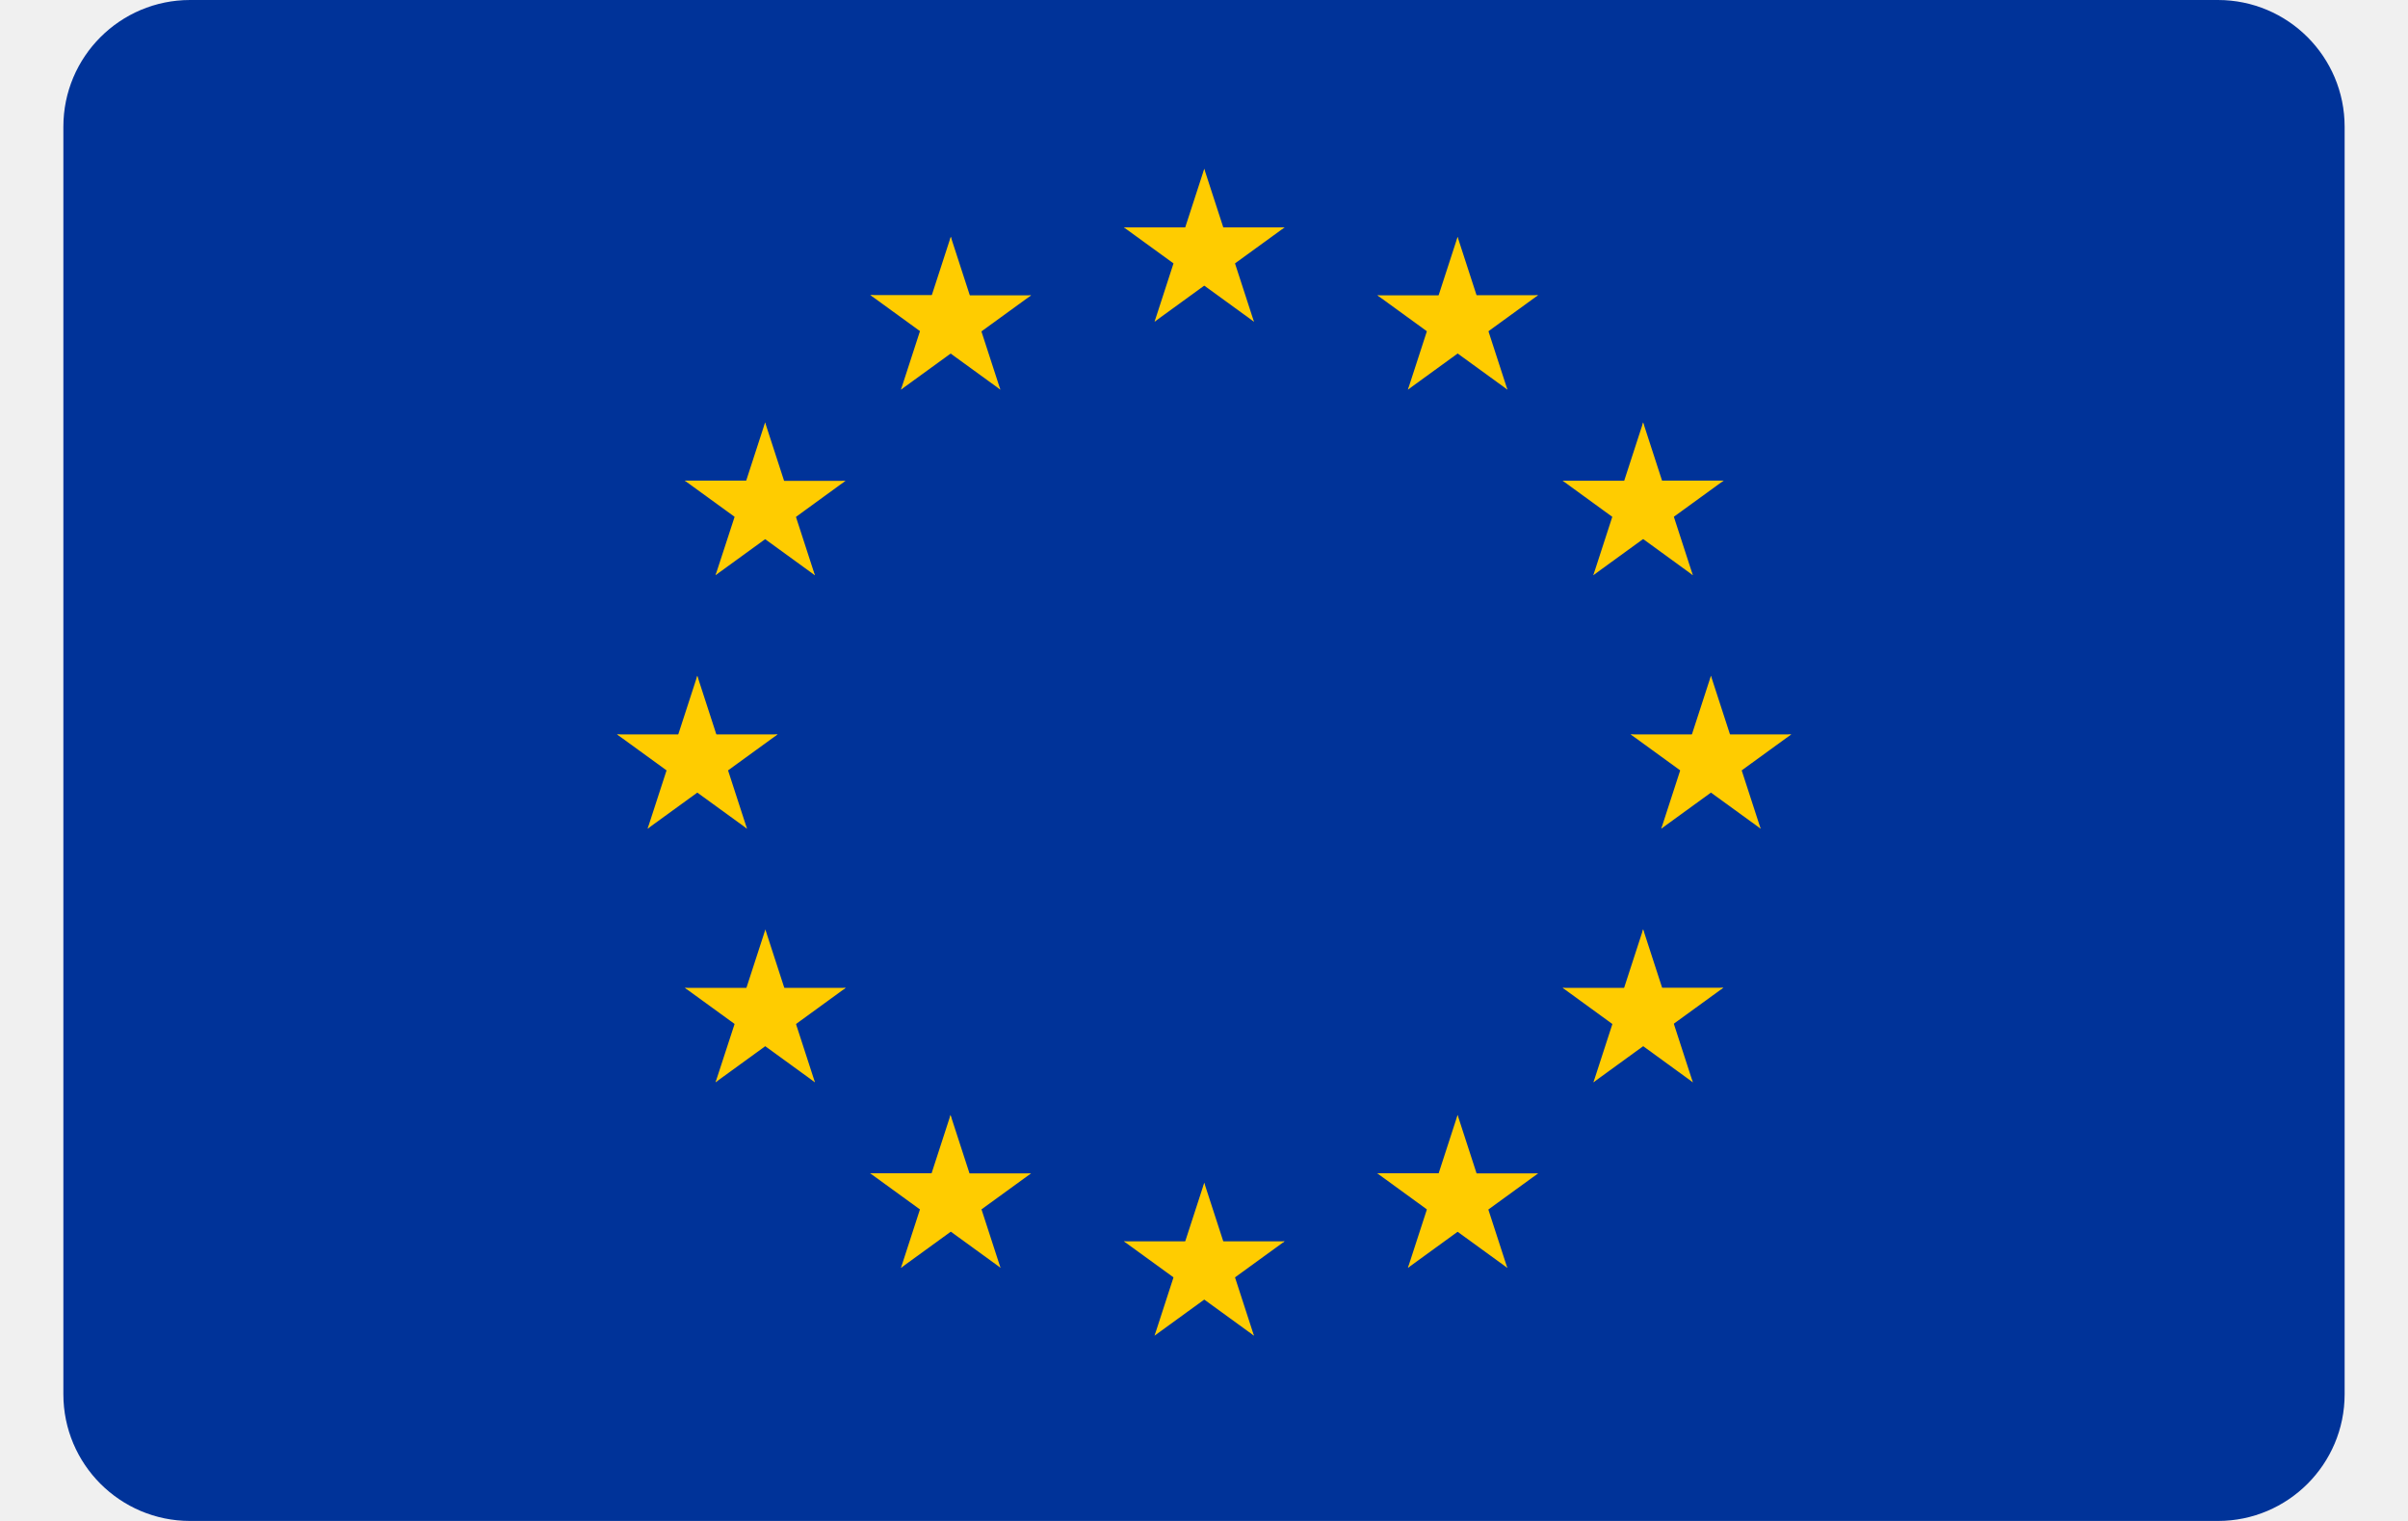
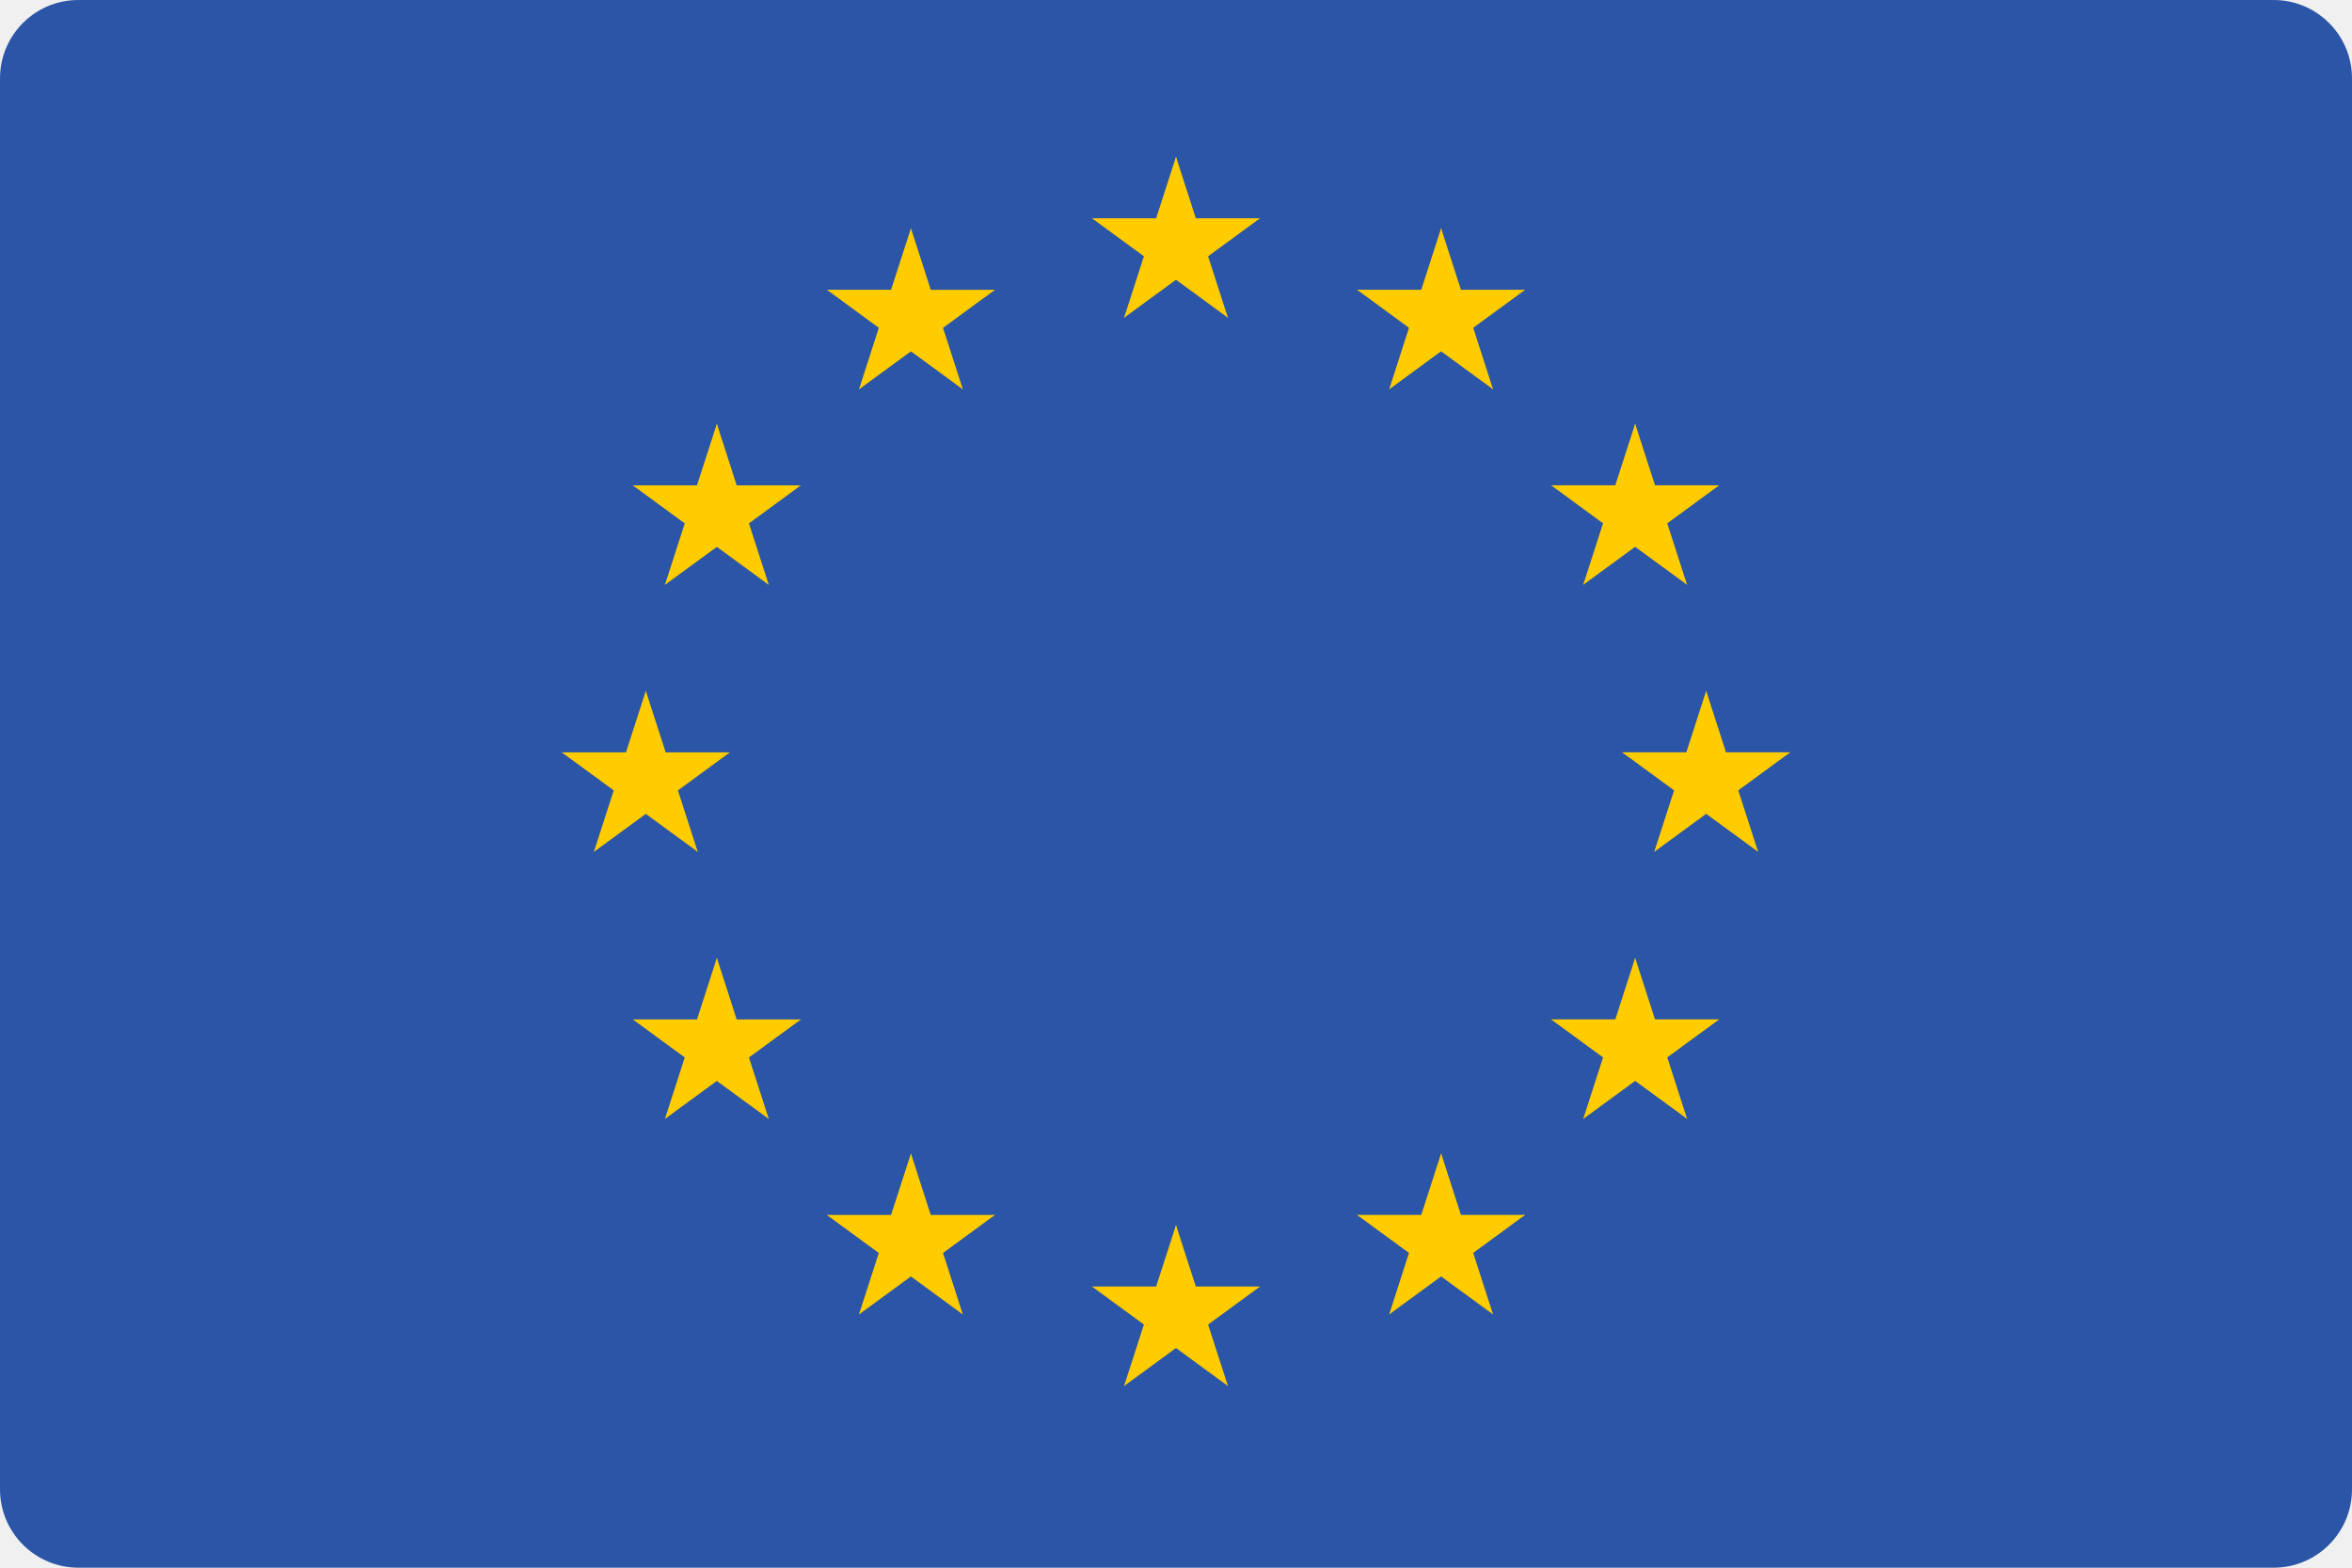
- <svg xmlns="http://www.w3.org/2000/svg" width="19" height="12" viewBox="0 0 19 12" fill="none">
-   <g clip-path="url(#clip0_1692_21196)">
-     <path d="M18.5 0H0.5V12H18.5V0Z" fill="#003399" />
-     <path d="M9.502 1.332L9.296 1.966L9.613 2.069L9.502 1.332Z" fill="#FFCC00" />
-     <path d="M9.502 1.332L9.708 1.966L9.391 2.069L9.502 1.332Z" fill="#FFCC00" />
-     <path d="M10.136 1.794L9.469 1.794L9.469 2.127L10.136 1.794Z" fill="#FFCC00" />
-     <path d="M10.136 1.794L9.596 2.186L9.4 1.916L10.136 1.794Z" fill="#FFCC00" />
-     <path d="M9.894 2.538L9.688 1.904L9.371 2.007L9.894 2.538Z" fill="#FFCC00" />
-     <path d="M9.894 2.538L9.354 2.146L9.55 1.877L9.894 2.538Z" fill="#FFCC00" />
-     <path d="M8.868 1.794L9.535 1.794L9.535 2.127L8.868 1.794Z" fill="#FFCC00" />
-     <path d="M8.868 1.794L9.408 2.186L9.603 1.916L8.868 1.794Z" fill="#FFCC00" />
-     <path d="M9.11 2.538L9.316 1.904L9.633 2.007L9.11 2.538Z" fill="#FFCC00" />
-     <path d="M9.11 2.538L9.65 2.146L9.454 1.877L9.11 2.538Z" fill="#FFCC00" />
-     <path d="M9.502 9.332L9.296 9.966L9.613 10.069L9.502 9.332Z" fill="#FFCC00" />
-     <path d="M9.502 9.332L9.708 9.966L9.391 10.069L9.502 9.332Z" fill="#FFCC00" />
-     <path d="M10.136 9.794L9.469 9.794L9.469 10.127L10.136 9.794Z" fill="#FFCC00" />
-     <path d="M10.136 9.794L9.596 10.186L9.4 9.916L10.136 9.794Z" fill="#FFCC00" />
-     <path d="M9.894 10.538L9.688 9.904L9.371 10.007L9.894 10.538Z" fill="#FFCC00" />
-     <path d="M9.894 10.538L9.354 10.146L9.55 9.877L9.894 10.538Z" fill="#FFCC00" />
-     <path d="M8.868 9.794L9.535 9.794L9.535 10.127L8.868 9.794Z" fill="#FFCC00" />
-     <path d="M8.868 9.794L9.408 10.186L9.603 9.916L8.868 9.794Z" fill="#FFCC00" />
-     <path d="M9.11 10.538L9.316 9.904L9.633 10.007L9.11 10.538Z" fill="#FFCC00" />
-     <path d="M9.11 10.538L9.65 10.146L9.454 9.877L9.11 10.538Z" fill="#FFCC00" />
-     <path d="M5.502 5.332L5.296 5.966L5.613 6.069L5.502 5.332Z" fill="#FFCC00" />
-     <path d="M5.502 5.332L5.708 5.966L5.391 6.069L5.502 5.332Z" fill="#FFCC00" />
-     <path d="M6.136 5.794L5.469 5.794L5.469 6.127L6.136 5.794Z" fill="#FFCC00" />
-     <path d="M6.136 5.794L5.596 6.186L5.4 5.916L6.136 5.794Z" fill="#FFCC00" />
-     <path d="M5.894 6.538L5.688 5.904L5.371 6.007L5.894 6.538Z" fill="#FFCC00" />
-     <path d="M5.894 6.538L5.354 6.146L5.55 5.877L5.894 6.538Z" fill="#FFCC00" />
-     <path d="M4.868 5.794L5.535 5.794L5.535 6.127L4.868 5.794Z" fill="#FFCC00" />
-     <path d="M4.868 5.794L5.408 6.186L5.603 5.916L4.868 5.794Z" fill="#FFCC00" />
-     <path d="M5.11 6.538L5.316 5.904L5.633 6.007L5.11 6.538Z" fill="#FFCC00" />
-     <path d="M5.11 6.538L5.65 6.146L5.454 5.877L5.11 6.538Z" fill="#FFCC00" />
-     <path d="M7.109 3.074L7.649 2.682L7.453 2.413L7.109 3.074Z" fill="#FFCC00" />
-     <path d="M7.109 3.074L7.315 2.44L7.632 2.543L7.109 3.074Z" fill="#FFCC00" />
-     <path d="M6.867 2.328L7.407 2.72L7.602 2.45L6.867 2.328Z" fill="#FFCC00" />
-     <path d="M6.867 2.328L7.534 2.328L7.534 2.661L6.867 2.328Z" fill="#FFCC00" />
-     <path d="M7.502 1.868L7.296 2.502L7.613 2.605L7.502 1.868Z" fill="#FFCC00" />
-     <path d="M7.502 1.868L7.708 2.502L7.391 2.605L7.502 1.868Z" fill="#FFCC00" />
-     <path d="M7.893 3.074L7.353 2.682L7.549 2.413L7.893 3.074Z" fill="#FFCC00" />
-     <path d="M7.893 3.074L7.687 2.44L7.37 2.543L7.893 3.074Z" fill="#FFCC00" />
-     <path d="M8.136 2.33L7.596 2.722L7.4 2.452L8.136 2.33Z" fill="#FFCC00" />
-     <path d="M8.136 2.33L7.469 2.33L7.469 2.663L8.136 2.33Z" fill="#FFCC00" />
-     <path d="M6.43 4.539L6.224 3.905L5.907 4.008L6.43 4.539Z" fill="#FFCC00" />
-     <path d="M6.43 4.539L5.89 4.147L6.086 3.878L6.43 4.539Z" fill="#FFCC00" />
-     <path d="M5.646 4.538L6.186 4.146L5.99 3.877L5.646 4.538Z" fill="#FFCC00" />
-     <path d="M5.646 4.538L5.853 3.904L6.17 4.007L5.646 4.538Z" fill="#FFCC00" />
-     <path d="M5.403 3.792L5.943 4.184L6.139 3.914L5.403 3.792Z" fill="#FFCC00" />
-     <path d="M5.403 3.792H6.07V4.125L5.403 3.792Z" fill="#FFCC00" />
-     <path d="M6.671 3.794L6.132 4.186L5.936 3.916L6.671 3.794Z" fill="#FFCC00" />
-     <path d="M6.671 3.794L6.004 3.794L6.004 4.127L6.671 3.794Z" fill="#FFCC00" />
-     <path d="M6.037 3.333L6.243 3.967L5.926 4.07L6.037 3.333Z" fill="#FFCC00" />
-     <path d="M6.037 3.333L5.831 3.967L6.148 4.07L6.037 3.333Z" fill="#FFCC00" />
-     <path d="M6.673 7.794L6.006 7.794L6.006 8.127L6.673 7.794Z" fill="#FFCC00" />
-     <path d="M6.673 7.794L6.134 8.186L5.938 7.916L6.673 7.794Z" fill="#FFCC00" />
-     <path d="M6.43 8.539L6.224 7.905L5.907 8.008L6.43 8.539Z" fill="#FFCC00" />
-     <path d="M6.43 8.539L5.89 8.147L6.086 7.878L6.43 8.539Z" fill="#FFCC00" />
-     <path d="M5.646 8.539L6.186 8.147L5.99 7.878L5.646 8.539Z" fill="#FFCC00" />
-     <path d="M5.646 8.539L5.853 7.905L6.17 8.008L5.646 8.539Z" fill="#FFCC00" />
-     <path d="M6.039 7.334L6.245 7.968L5.928 8.071L6.039 7.334Z" fill="#FFCC00" />
-     <path d="M6.039 7.334L5.833 7.968L6.15 8.071L6.039 7.334Z" fill="#FFCC00" />
-     <path d="M5.404 7.794L6.071 7.794L6.071 8.127L5.404 7.794Z" fill="#FFCC00" />
-     <path d="M5.404 7.794L5.944 8.186L6.14 7.916L5.404 7.794Z" fill="#FFCC00" />
-     <path d="M8.135 9.258L7.468 9.258L7.468 9.591L8.135 9.258Z" fill="#FFCC00" />
-     <path d="M8.135 9.258L7.595 9.65L7.399 9.38L8.135 9.258Z" fill="#FFCC00" />
-     <path d="M7.894 10.002L7.688 9.368L7.371 9.471L7.894 10.002Z" fill="#FFCC00" />
-     <path d="M7.894 10.002L7.354 9.61L7.55 9.34L7.894 10.002Z" fill="#FFCC00" />
-     <path d="M7.109 10.003L7.649 9.611L7.453 9.341L7.109 10.003Z" fill="#FFCC00" />
-     <path d="M7.109 10.003L7.315 9.369L7.632 9.472L7.109 10.003Z" fill="#FFCC00" />
-     <path d="M7.5 8.797L7.706 9.431L7.389 9.534L7.5 8.797Z" fill="#FFCC00" />
-     <path d="M7.5 8.797L7.294 9.431L7.611 9.534L7.5 8.797Z" fill="#FFCC00" />
-     <path d="M6.866 9.257L7.533 9.257L7.533 9.59L6.866 9.257Z" fill="#FFCC00" />
-     <path d="M6.866 9.257L7.406 9.649L7.601 9.379L6.866 9.257Z" fill="#FFCC00" />
-     <path d="M13.5 5.332L13.706 5.966L13.389 6.069L13.5 5.332Z" fill="#FFCC00" />
-     <path d="M13.5 5.332L13.294 5.966L13.611 6.069L13.5 5.332Z" fill="#FFCC00" />
-     <path d="M12.866 5.794L13.533 5.794L13.533 6.127L12.866 5.794Z" fill="#FFCC00" />
-     <path d="M12.866 5.794L13.406 6.186L13.601 5.916L12.866 5.794Z" fill="#FFCC00" />
-     <path d="M13.108 6.538L13.314 5.904L13.631 6.007L13.108 6.538Z" fill="#FFCC00" />
-     <path d="M13.108 6.538L13.648 6.146L13.452 5.877L13.108 6.538Z" fill="#FFCC00" />
-     <path d="M14.134 5.794L13.467 5.794L13.467 6.127L14.134 5.794Z" fill="#FFCC00" />
-     <path d="M14.134 5.794L13.594 6.186L13.399 5.916L14.134 5.794Z" fill="#FFCC00" />
-     <path d="M13.892 6.538L13.686 5.904L13.369 6.007L13.892 6.538Z" fill="#FFCC00" />
-     <path d="M13.892 6.538L13.352 6.146L13.548 5.877L13.892 6.538Z" fill="#FFCC00" />
-     <path d="M11.894 3.074L11.354 2.682L11.55 2.413L11.894 3.074Z" fill="#FFCC00" />
-     <path d="M11.894 3.074L11.688 2.44L11.37 2.543L11.894 3.074Z" fill="#FFCC00" />
-     <path d="M12.136 2.329L11.596 2.721L11.4 2.451L12.136 2.329Z" fill="#FFCC00" />
-     <path d="M12.136 2.329L11.469 2.329L11.469 2.662L12.136 2.329Z" fill="#FFCC00" />
-     <path d="M11.501 1.869L11.707 2.503L11.39 2.606L11.501 1.869Z" fill="#FFCC00" />
-     <path d="M11.501 1.869L11.295 2.503L11.612 2.606L11.501 1.869Z" fill="#FFCC00" />
-     <path d="M11.109 3.074L11.649 2.682L11.453 2.413L11.109 3.074Z" fill="#FFCC00" />
-     <path d="M11.109 3.074L11.315 2.44L11.632 2.543L11.109 3.074Z" fill="#FFCC00" />
-     <path d="M10.868 2.33L11.408 2.722L11.603 2.452L10.868 2.33Z" fill="#FFCC00" />
-     <path d="M10.868 2.33L11.535 2.33L11.535 2.663L10.868 2.33Z" fill="#FFCC00" />
-     <path d="M12.572 4.538L12.778 3.904L13.095 4.007L12.572 4.538Z" fill="#FFCC00" />
-     <path d="M12.572 4.538L13.112 4.146L12.916 3.877L12.572 4.538Z" fill="#FFCC00" />
-     <path d="M13.357 4.538L12.818 4.146L13.014 3.877L13.357 4.538Z" fill="#FFCC00" />
-     <path d="M13.357 4.538L13.151 3.904L12.834 4.007L13.357 4.538Z" fill="#FFCC00" />
-     <path d="M13.6 3.792L13.06 4.184L12.864 3.914L13.6 3.792Z" fill="#FFCC00" />
-     <path d="M13.6 3.792L12.933 3.792L12.933 4.125L13.6 3.792Z" fill="#FFCC00" />
-     <path d="M12.33 3.793L12.869 4.185L13.065 3.915L12.33 3.793Z" fill="#FFCC00" />
-     <path d="M12.33 3.793L12.997 3.793L12.997 4.126L12.33 3.793Z" fill="#FFCC00" />
-     <path d="M12.965 3.333L12.759 3.967L13.076 4.07L12.965 3.333Z" fill="#FFCC00" />
-     <path d="M12.965 3.333L13.171 3.967L12.854 4.07L12.965 3.333Z" fill="#FFCC00" />
-     <path d="M12.33 7.794L12.997 7.794L12.997 8.127L12.33 7.794Z" fill="#FFCC00" />
-     <path d="M12.33 7.794L12.869 8.186L13.065 7.916L12.33 7.794Z" fill="#FFCC00" />
-     <path d="M12.573 8.539L12.779 7.905L13.096 8.008L12.573 8.539Z" fill="#FFCC00" />
-     <path d="M12.573 8.539L13.113 8.147L12.917 7.878L12.573 8.539Z" fill="#FFCC00" />
-     <path d="M13.357 8.539L12.818 8.147L13.014 7.878L13.357 8.539Z" fill="#FFCC00" />
-     <path d="M13.357 8.539L13.151 7.905L12.834 8.008L13.357 8.539Z" fill="#FFCC00" />
-     <path d="M12.965 7.332L12.759 7.966L13.076 8.069L12.965 7.332Z" fill="#FFCC00" />
-     <path d="M12.965 7.332L13.171 7.966L12.854 8.069L12.965 7.332Z" fill="#FFCC00" />
-     <path d="M13.598 7.793L12.931 7.793L12.931 8.126L13.598 7.793Z" fill="#FFCC00" />
-     <path d="M13.598 7.793L13.058 8.185L12.862 7.915L13.598 7.793Z" fill="#FFCC00" />
-     <path d="M10.867 9.257L11.534 9.257L11.534 9.59L10.867 9.257Z" fill="#FFCC00" />
-     <path d="M10.867 9.257L11.406 9.649L11.602 9.379L10.867 9.257Z" fill="#FFCC00" />
-     <path d="M11.109 10.003L11.315 9.369L11.632 9.472L11.109 10.003Z" fill="#FFCC00" />
-     <path d="M11.109 10.003L11.649 9.611L11.453 9.341L11.109 10.003Z" fill="#FFCC00" />
-     <path d="M11.893 10.003L11.353 9.611L11.549 9.341L11.893 10.003Z" fill="#FFCC00" />
-     <path d="M11.893 10.003L11.687 9.369L11.37 9.472L11.893 10.003Z" fill="#FFCC00" />
-     <path d="M11.501 8.797L11.295 9.431L11.612 9.534L11.501 8.797Z" fill="#FFCC00" />
-     <path d="M11.501 8.797L11.707 9.431L11.39 9.534L11.501 8.797Z" fill="#FFCC00" />
-     <path d="M12.136 9.258L11.469 9.258L11.469 9.591L12.136 9.258Z" fill="#FFCC00" />
-     <path d="M12.136 9.258L11.596 9.65L11.4 9.38L12.136 9.258Z" fill="#FFCC00" />
+ <svg xmlns="http://www.w3.org/2000/svg" viewBox="0 0 60 40" fill="none">
+   <g clip-path="url(#clip0_11580_24707)">
+     <path d="M60 0H0V40H60V0Z" fill="#2B55A6" />
+     <path d="M30 4L29.303 6.16L30.375 6.511L30 4Z" fill="#FFCC00" />
+     <path d="M30 4L30.696 6.16L29.624 6.511L30 4Z" fill="#FFCC00" />
+     <path d="M32.144 5.569L29.89 5.569L29.89 6.705L32.144 5.569Z" fill="#FFCC00" />
+     <path d="M32.144 5.569L30.32 6.904L29.658 5.986L32.144 5.569Z" fill="#FFCC00" />
+     <path d="M31.325 8.108L30.628 5.948L29.556 6.299L31.325 8.108Z" fill="#FFCC00" />
+     <path d="M31.325 8.108L29.501 6.773L30.164 5.855L31.325 8.108Z" fill="#FFCC00" />
+     <path d="M27.856 5.569L30.11 5.569L30.11 6.705L27.856 5.569Z" fill="#FFCC00" />
+     <path d="M27.856 5.569L29.68 6.904L30.342 5.986L27.856 5.569Z" fill="#FFCC00" />
+     <path d="M28.675 8.108L29.372 5.948L30.444 6.299L28.675 8.108Z" fill="#FFCC00" />
+     <path d="M28.675 8.108L30.499 6.773L29.836 5.855L28.675 8.108Z" fill="#FFCC00" />
+     <path d="M30 31.257L29.303 33.417L30.375 33.768L30 31.257Z" fill="#FFCC00" />
+     <path d="M30 31.257L30.696 33.417L29.624 33.768L30 31.257Z" fill="#FFCC00" />
+     <path d="M32.144 32.826L29.89 32.826L29.89 33.962L32.144 32.826Z" fill="#FFCC00" />
+     <path d="M32.144 32.826L30.32 34.161L29.658 33.242L32.144 32.826Z" fill="#FFCC00" />
+     <path d="M31.325 35.365L30.628 33.205L29.556 33.556L31.325 35.365Z" fill="#FFCC00" />
+     <path d="M31.325 35.365L29.501 34.03L30.163 33.111L31.325 35.365Z" fill="#FFCC00" />
+     <path d="M27.856 32.826L30.11 32.826L30.11 33.962L27.856 32.826Z" fill="#FFCC00" />
+     <path d="M27.856 32.826L29.68 34.161L30.342 33.242L27.856 32.826Z" fill="#FFCC00" />
+     <path d="M28.675 35.365L29.372 33.205L30.444 33.556L28.675 35.365Z" fill="#FFCC00" />
+     <path d="M28.675 35.365L30.499 34.03L29.837 33.111L28.675 35.365Z" fill="#FFCC00" />
+     <path d="M16.475 17.628L15.778 19.788L16.85 20.139L16.475 17.628Z" fill="#FFCC00" />
+     <path d="M16.475 17.628L17.172 19.788L16.1 20.139L16.475 17.628Z" fill="#FFCC00" />
+     <path d="M18.619 19.197L16.365 19.197L16.365 20.333L18.619 19.197Z" fill="#FFCC00" />
+     <path d="M18.619 19.197L16.796 20.532L16.133 19.613L18.619 19.197Z" fill="#FFCC00" />
+     <path d="M17.8 21.736L17.103 19.576L16.031 19.927L17.8 21.736Z" fill="#FFCC00" />
+     <path d="M17.8 21.736L15.976 20.401L16.639 19.483L17.8 21.736Z" fill="#FFCC00" />
+     <path d="M14.331 19.197L16.585 19.197L16.585 20.333L14.331 19.197Z" fill="#FFCC00" />
+     <path d="M14.331 19.197L16.155 20.532L16.817 19.613L14.331 19.197Z" fill="#FFCC00" />
+     <path d="M15.15 21.736L15.847 19.576L16.919 19.927L15.15 21.736Z" fill="#FFCC00" />
+     <path d="M15.15 21.736L16.974 20.401L16.312 19.483L15.15 21.736Z" fill="#FFCC00" />
+     <path d="M21.913 9.935L23.736 8.6L23.074 7.681L21.913 9.935Z" fill="#FFCC00" />
+     <path d="M21.913 9.935L22.609 7.774L23.681 8.125L21.913 9.935Z" fill="#FFCC00" />
+     <path d="M21.094 7.394L22.918 8.729L23.58 7.81L21.094 7.394Z" fill="#FFCC00" />
+     <path d="M21.094 7.394L23.348 7.394L23.348 8.529L21.094 7.394Z" fill="#FFCC00" />
+     <path d="M23.238 5.824L22.541 7.984L23.613 8.335L23.238 5.824Z" fill="#FFCC00" />
+     <path d="M23.238 5.824L23.934 7.984L22.862 8.335L23.238 5.824Z" fill="#FFCC00" />
+     <path d="M24.563 9.935L22.739 8.6L23.402 7.681L24.563 9.935Z" fill="#FFCC00" />
+     <path d="M24.563 9.935L23.866 7.774L22.794 8.125L24.563 9.935Z" fill="#FFCC00" />
+     <path d="M25.382 7.395L23.558 8.73L22.895 7.811L25.382 7.395Z" fill="#FFCC00" />
+     <path d="M25.382 7.395L23.127 7.395L23.127 8.53L25.382 7.395Z" fill="#FFCC00" />
+     <path d="M19.612 14.923L18.915 12.763L17.843 13.114L19.612 14.923Z" fill="#FFCC00" />
+     <path d="M19.612 14.923L17.788 13.588L18.451 12.669L19.612 14.923Z" fill="#FFCC00" />
+     <path d="M16.962 14.923L18.786 13.588L18.123 12.669L16.962 14.923Z" fill="#FFCC00" />
+     <path d="M16.962 14.923L17.659 12.763L18.73 13.114L16.962 14.923Z" fill="#FFCC00" />
+     <path d="M16.143 12.384L17.967 13.719L18.629 12.8L16.143 12.384Z" fill="#FFCC00" />
+     <path d="M16.143 12.384L18.398 12.384L18.398 13.52L16.143 12.384Z" fill="#FFCC00" />
+     <path d="M20.43 12.384L18.607 13.719L17.944 12.8L20.43 12.384Z" fill="#FFCC00" />
+     <path d="M20.43 12.384L18.176 12.384L18.176 13.52L20.43 12.384Z" fill="#FFCC00" />
+     <path d="M18.287 10.813L18.984 12.974L17.912 13.325L18.287 10.813Z" fill="#FFCC00" />
+     <path d="M18.287 10.813L17.59 12.974L18.663 13.325L18.287 10.813Z" fill="#FFCC00" />
+     <path d="M20.431 26.011L18.177 26.011L18.177 27.146L20.431 26.011Z" fill="#FFCC00" />
+     <path d="M20.431 26.011L18.607 27.346L17.945 26.427L20.431 26.011Z" fill="#FFCC00" />
+     <path d="M19.612 28.551L18.915 26.391L17.843 26.742L19.612 28.551Z" fill="#FFCC00" />
+     <path d="M19.612 28.551L17.788 27.216L18.451 26.297L19.612 28.551Z" fill="#FFCC00" />
+     <path d="M16.962 28.55L18.786 27.215L18.123 26.296L16.962 28.55Z" fill="#FFCC00" />
+     <path d="M16.962 28.55L17.659 26.39L18.73 26.741L16.962 28.55Z" fill="#FFCC00" />
+     <path d="M18.287 24.441L18.984 26.602L17.912 26.953L18.287 24.441Z" fill="#FFCC00" />
+     <path d="M18.287 24.441L17.59 26.602L18.663 26.953L18.287 24.441Z" fill="#FFCC00" />
+     <path d="M16.143 26.011L18.397 26.011L18.397 27.146L16.143 26.011Z" fill="#FFCC00" />
+     <path d="M16.143 26.011L17.967 27.346L18.629 26.427L16.143 26.011Z" fill="#FFCC00" />
+     <path d="M25.381 31L23.127 31L23.127 32.136L25.381 31Z" fill="#FFCC00" />
+     <path d="M25.381 31L23.558 32.335L22.895 31.416L25.381 31Z" fill="#FFCC00" />
+     <path d="M24.562 33.539L23.866 31.379L22.794 31.73L24.562 33.539Z" fill="#FFCC00" />
+     <path d="M24.562 33.539L22.739 32.204L23.401 31.285L24.562 33.539Z" fill="#FFCC00" />
+     <path d="M21.912 33.539L23.736 32.204L23.073 31.285L21.912 33.539Z" fill="#FFCC00" />
+     <path d="M21.912 33.539L22.609 31.379L23.681 31.73L21.912 33.539Z" fill="#FFCC00" />
+     <path d="M23.238 29.431L23.934 31.591L22.862 31.942L23.238 29.431Z" fill="#FFCC00" />
+     <path d="M23.238 29.431L22.541 31.591L23.613 31.942L23.238 29.431Z" fill="#FFCC00" />
+     <path d="M21.093 31L23.348 31L23.348 32.136L21.093 31Z" fill="#FFCC00" />
+     <path d="M21.093 31L22.917 32.335L23.58 31.416L21.093 31Z" fill="#FFCC00" />
+     <path d="M43.525 17.627L44.221 19.787L43.15 20.138L43.525 17.627Z" fill="#FFCC00" />
+     <path d="M43.525 17.627L42.828 19.787L43.9 20.138L43.525 17.627Z" fill="#FFCC00" />
+     <path d="M41.381 19.196L43.635 19.196L43.635 20.332L41.381 19.196Z" fill="#FFCC00" />
+     <path d="M41.381 19.196L43.205 20.531L43.867 19.613L41.381 19.196Z" fill="#FFCC00" />
+     <path d="M42.2 21.735L42.897 19.575L43.968 19.926L42.2 21.735Z" fill="#FFCC00" />
+     <path d="M42.2 21.735L44.024 20.4L43.361 19.482L42.2 21.735Z" fill="#FFCC00" />
+     <path d="M45.669 19.196L43.415 19.196L43.415 20.332L45.669 19.196Z" fill="#FFCC00" />
+     <path d="M45.669 19.196L43.845 20.531L43.183 19.613L45.669 19.196Z" fill="#FFCC00" />
+     <path d="M44.85 21.735L44.153 19.575L43.081 19.926L44.85 21.735Z" fill="#FFCC00" />
+     <path d="M44.85 21.735L43.026 20.4L43.688 19.482L44.85 21.735Z" fill="#FFCC00" />
+     <path d="M38.088 9.934L36.264 8.599L36.927 7.68L38.088 9.934Z" fill="#FFCC00" />
+     <path d="M38.088 9.934L37.392 7.773L36.32 8.124L38.088 9.934Z" fill="#FFCC00" />
+     <path d="M38.907 7.394L37.083 8.729L36.42 7.81L38.907 7.394Z" fill="#FFCC00" />
+     <path d="M38.907 7.394L36.652 7.394L36.652 8.529L38.907 7.394Z" fill="#FFCC00" />
+     <path d="M36.763 5.824L37.459 7.984L36.388 8.335L36.763 5.824Z" fill="#FFCC00" />
+     <path d="M36.763 5.824L36.066 7.984L37.138 8.335L36.763 5.824Z" fill="#FFCC00" />
+     <path d="M35.438 9.934L37.261 8.599L36.599 7.68L35.438 9.934Z" fill="#FFCC00" />
+     <path d="M35.438 9.934L36.134 7.773L37.206 8.124L35.438 9.934Z" fill="#FFCC00" />
+     <path d="M34.619 7.394L36.443 8.729L37.105 7.81L34.619 7.394Z" fill="#FFCC00" />
+     <path d="M34.619 7.394L36.873 7.394L36.873 8.529L34.619 7.394Z" fill="#FFCC00" />
+     <path d="M40.388 14.922L41.084 12.762L42.156 13.113L40.388 14.922Z" fill="#FFCC00" />
+     <path d="M40.388 14.922L42.212 13.587L41.549 12.668L40.388 14.922Z" fill="#FFCC00" />
+     <path d="M43.038 14.922L41.214 13.587L41.877 12.668L43.038 14.922Z" fill="#FFCC00" />
+     <path d="M43.038 14.922L42.341 12.762L41.269 13.113L43.038 14.922Z" fill="#FFCC00" />
+     <path d="M43.856 12.383L42.033 13.718L41.37 12.799L43.856 12.383Z" fill="#FFCC00" />
+     <path d="M43.856 12.383L41.602 12.383L41.602 13.518L43.856 12.383Z" fill="#FFCC00" />
+     <path d="M39.57 12.383L41.393 13.718L42.056 12.799L39.57 12.383Z" fill="#FFCC00" />
+     <path d="M39.57 12.383L41.824 12.383L41.824 13.518L39.57 12.383Z" fill="#FFCC00" />
+     <path d="M41.713 10.812L41.016 12.973L42.088 13.324L41.713 10.812Z" fill="#FFCC00" />
+     <path d="M41.713 10.812L42.41 12.973L41.337 13.324L41.713 10.812Z" fill="#FFCC00" />
+     <path d="M39.569 26.01L41.823 26.01L41.823 27.145L39.569 26.01Z" fill="#FFCC00" />
+     <path d="M39.569 26.01L41.393 27.345L42.055 26.426L39.569 26.01Z" fill="#FFCC00" />
+     <path d="M40.388 28.55L41.085 26.39L42.157 26.741L40.388 28.55Z" fill="#FFCC00" />
+     <path d="M40.388 28.55L42.212 27.215L41.549 26.296L40.388 28.55Z" fill="#FFCC00" />
+     <path d="M43.038 28.549L41.214 27.214L41.877 26.295L43.038 28.549Z" fill="#FFCC00" />
+     <path d="M43.038 28.549L42.342 26.389L41.27 26.74L43.038 28.549Z" fill="#FFCC00" />
+     <path d="M41.713 24.44L41.016 26.601L42.088 26.951L41.713 24.44Z" fill="#FFCC00" />
+     <path d="M41.713 24.44L42.41 26.601L41.337 26.951L41.713 24.44Z" fill="#FFCC00" />
+     <path d="M43.857 26.01L41.603 26.01L41.603 27.145L43.857 26.01Z" fill="#FFCC00" />
+     <path d="M43.857 26.01L42.033 27.345L41.371 26.426L43.857 26.01Z" fill="#FFCC00" />
+     <path d="M34.618 30.999L36.873 30.999L36.873 32.135L34.618 30.999Z" fill="#FFCC00" />
+     <path d="M34.618 30.999L36.442 32.334L37.105 31.415L34.618 30.999Z" fill="#FFCC00" />
+     <path d="M35.438 33.538L36.134 31.378L37.206 31.729L35.438 33.538Z" fill="#FFCC00" />
+     <path d="M35.438 33.538L37.261 32.203L36.599 31.284L35.438 33.538Z" fill="#FFCC00" />
+     <path d="M38.088 33.538L36.264 32.203L36.926 31.284L38.088 33.538Z" fill="#FFCC00" />
+     <path d="M38.088 33.538L37.391 31.378L36.319 31.729L38.088 33.538Z" fill="#FFCC00" />
+     <path d="M36.763 29.429L36.066 31.589L37.138 31.94L36.763 29.429Z" fill="#FFCC00" />
+     <path d="M36.763 29.429L37.459 31.589L36.387 31.94L36.763 29.429Z" fill="#FFCC00" />
+     <path d="M38.907 30.998L36.653 30.998L36.653 32.134L38.907 30.998Z" fill="#FFCC00" />
+     <path d="M38.907 30.998L37.083 32.333L36.421 31.414L38.907 30.998Z" fill="#FFCC00" />
  </g>
  <defs>
-     <clipPath id="clip0_1692_21196">
-       <rect x="0.5" width="18" height="12" rx="1" fill="white" />
+     <clipPath id="clip0_11580_24707">
+       <rect width="60" height="40" rx="2" fill="white" />
    </clipPath>
  </defs>
</svg>
